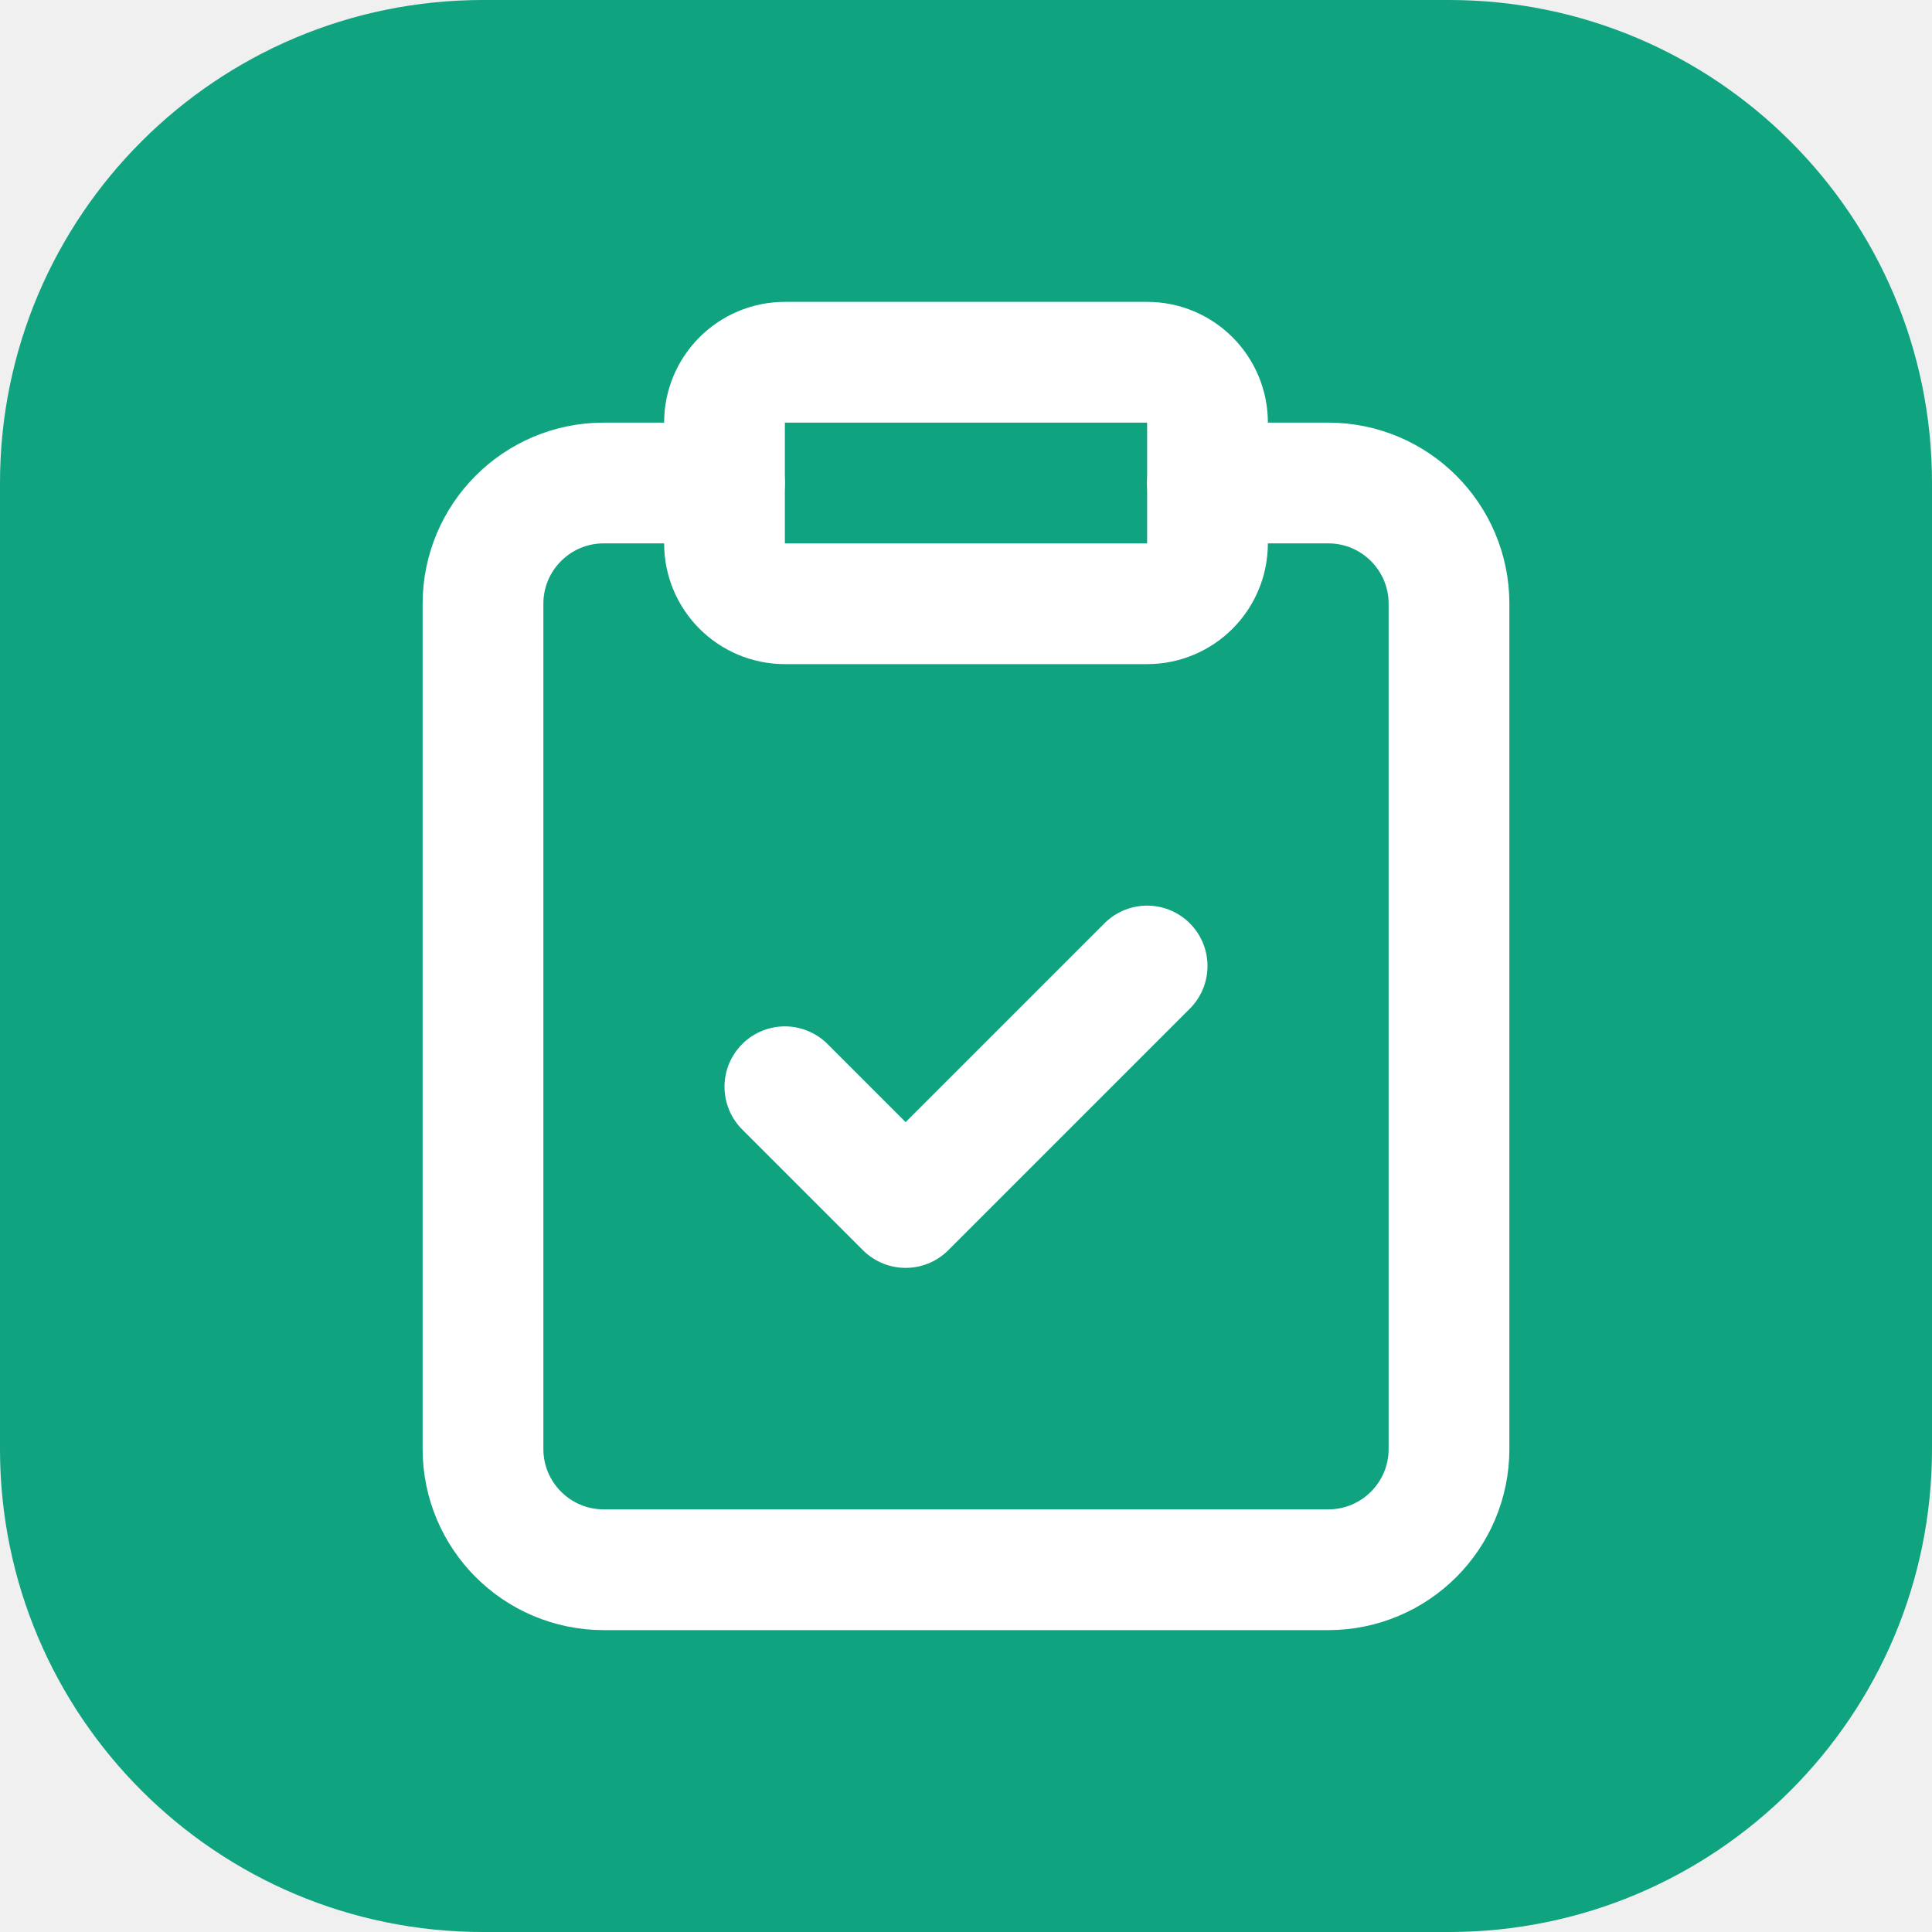
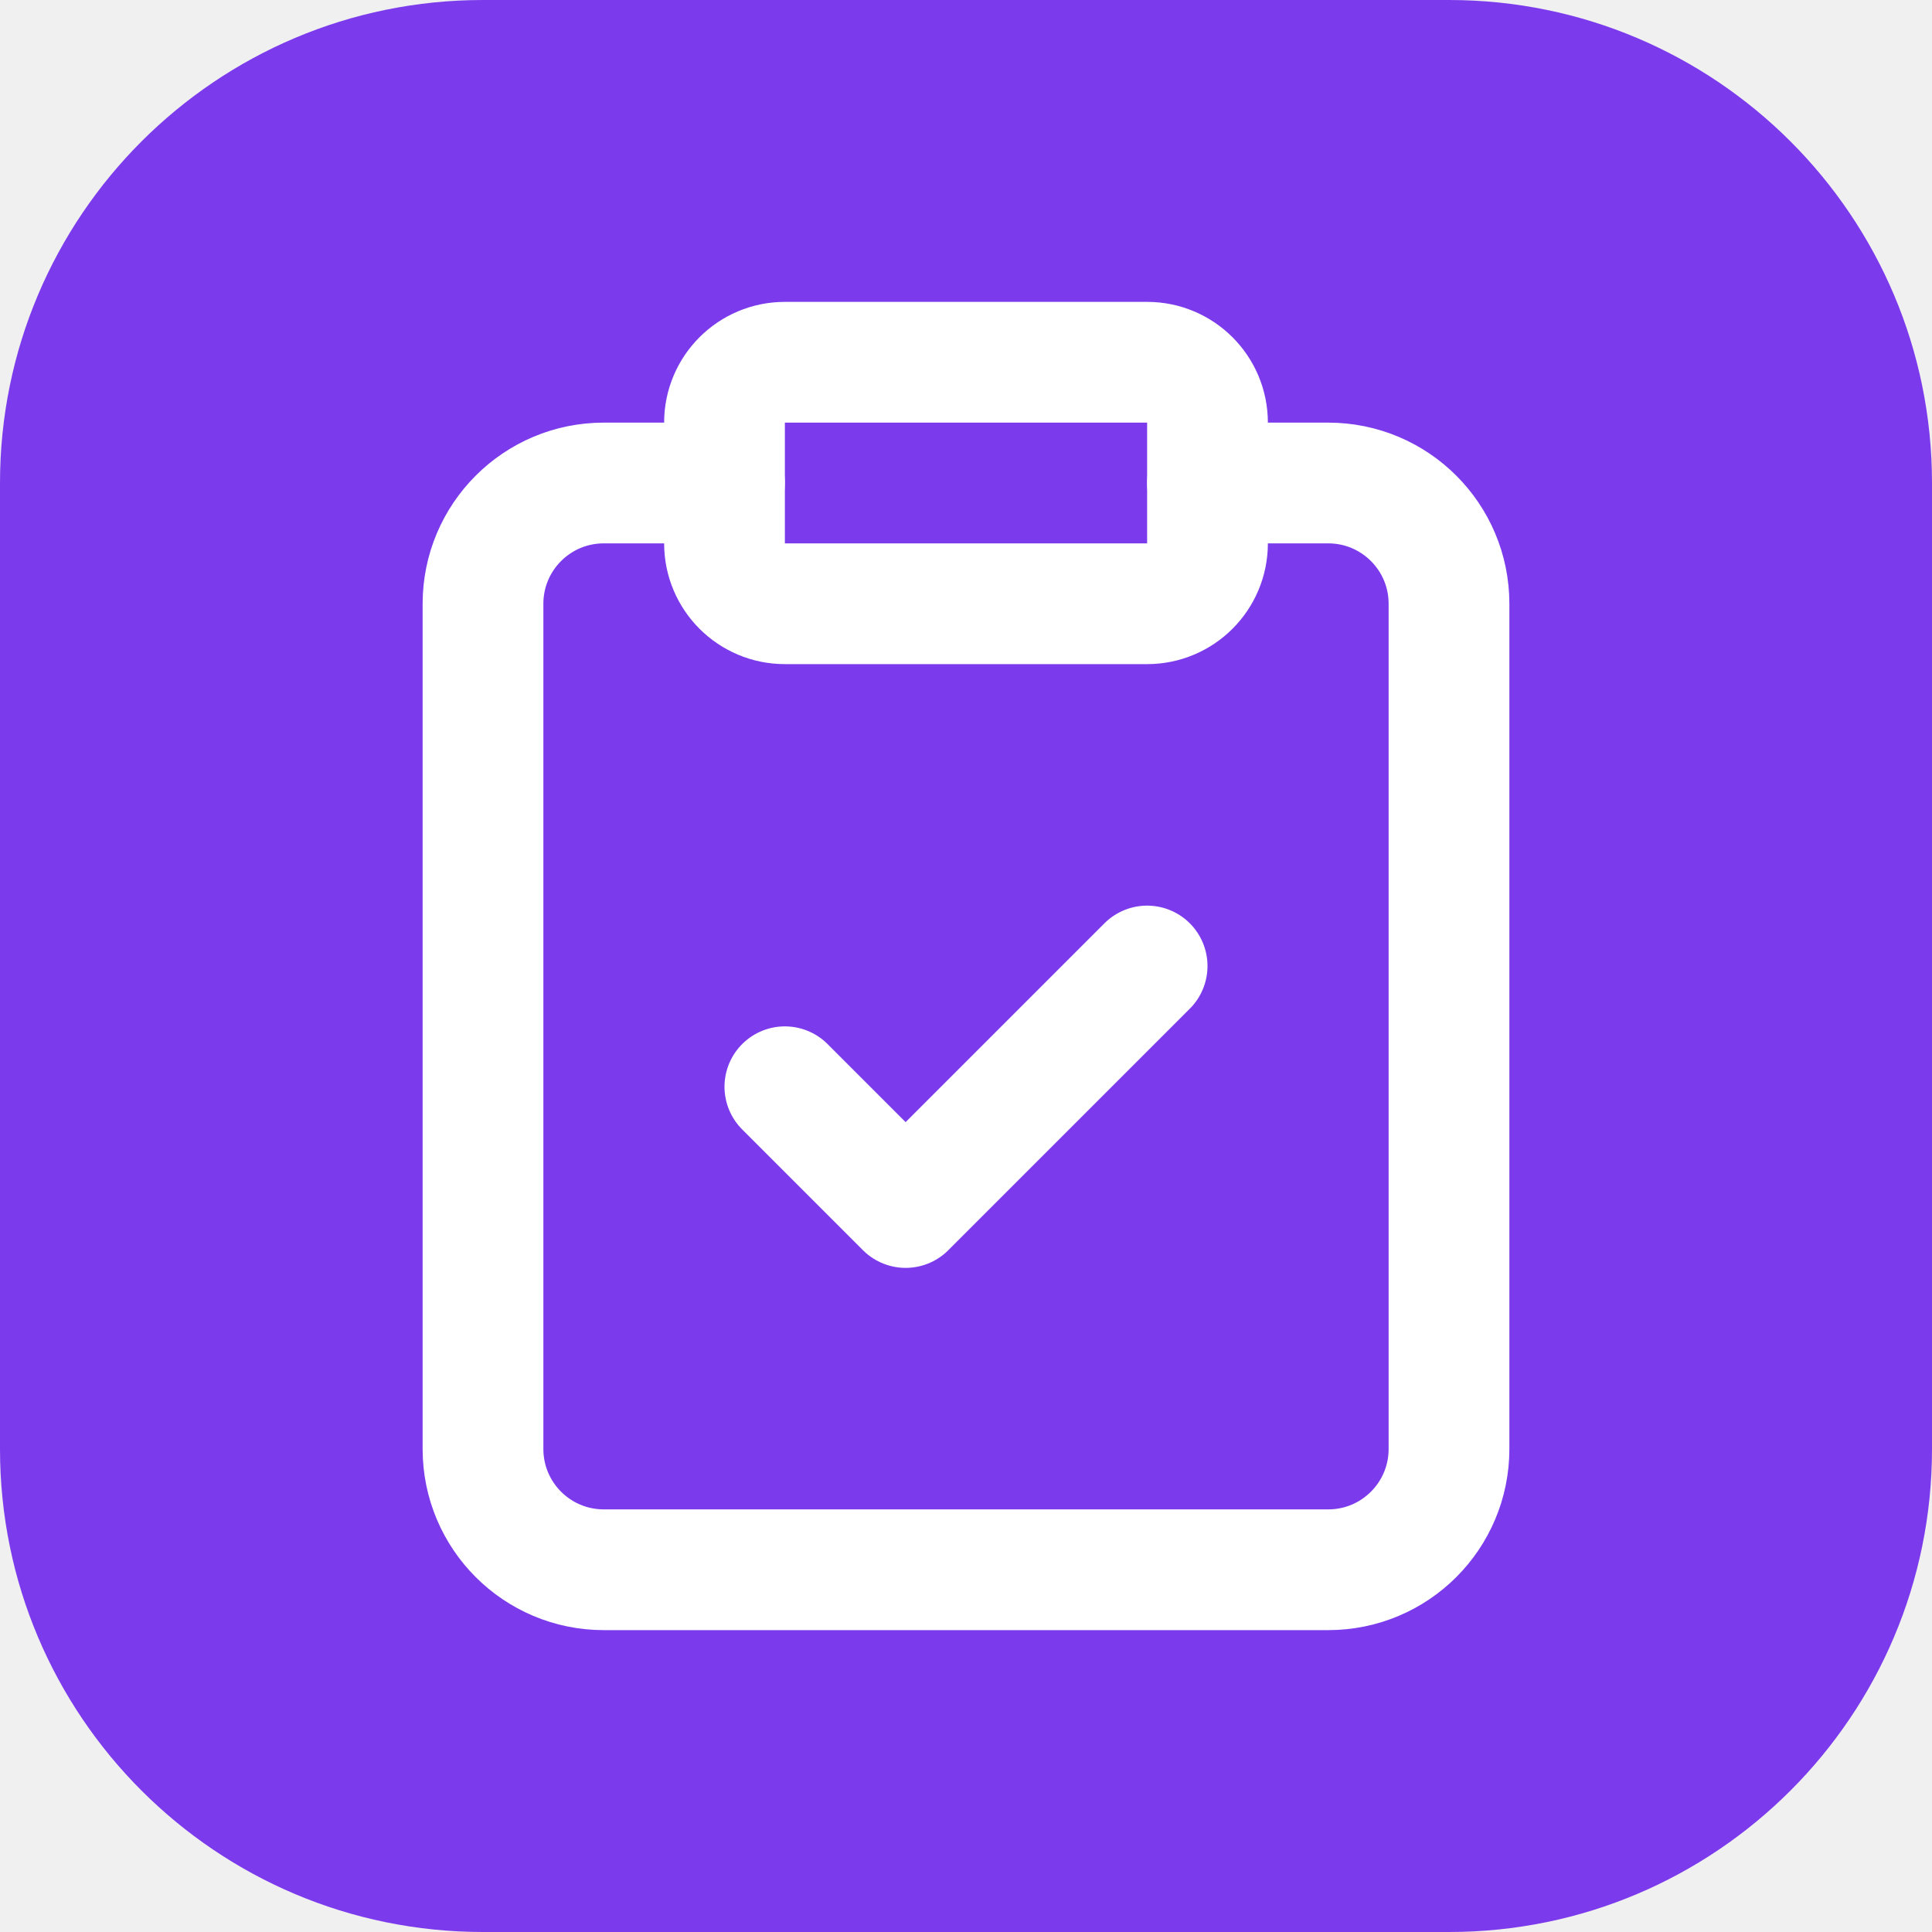
<svg xmlns="http://www.w3.org/2000/svg" viewBox="0 0 32 32" width="32" height="32">
-   <rect width="32" height="32" rx="8" fill="#0fa37f" />
+   <rect width="32" height="32" rx="8" fill="#7c3aed" />
  <g fill="none" stroke="#ffffff" stroke-width="2" stroke-linecap="round" stroke-linejoin="round" transform="translate(4, 4)">
    <path d="M16 4h2a2 2 0 0 1 2 2v14a2 2 0 0 1-2 2H6a2 2 0 0 1-2-2V6a2 2 0 0 1 2-2h2" />
    <path d="M15 2H9a1 1 0 0 0-1 1v2a1 1 0 0 0 1 1h6a1 1 0 0 0 1-1V3a1 1 0 0 0-1-1Z" />
    <path d="m9 14 2 2 4-4" />
  </g>
</svg>
